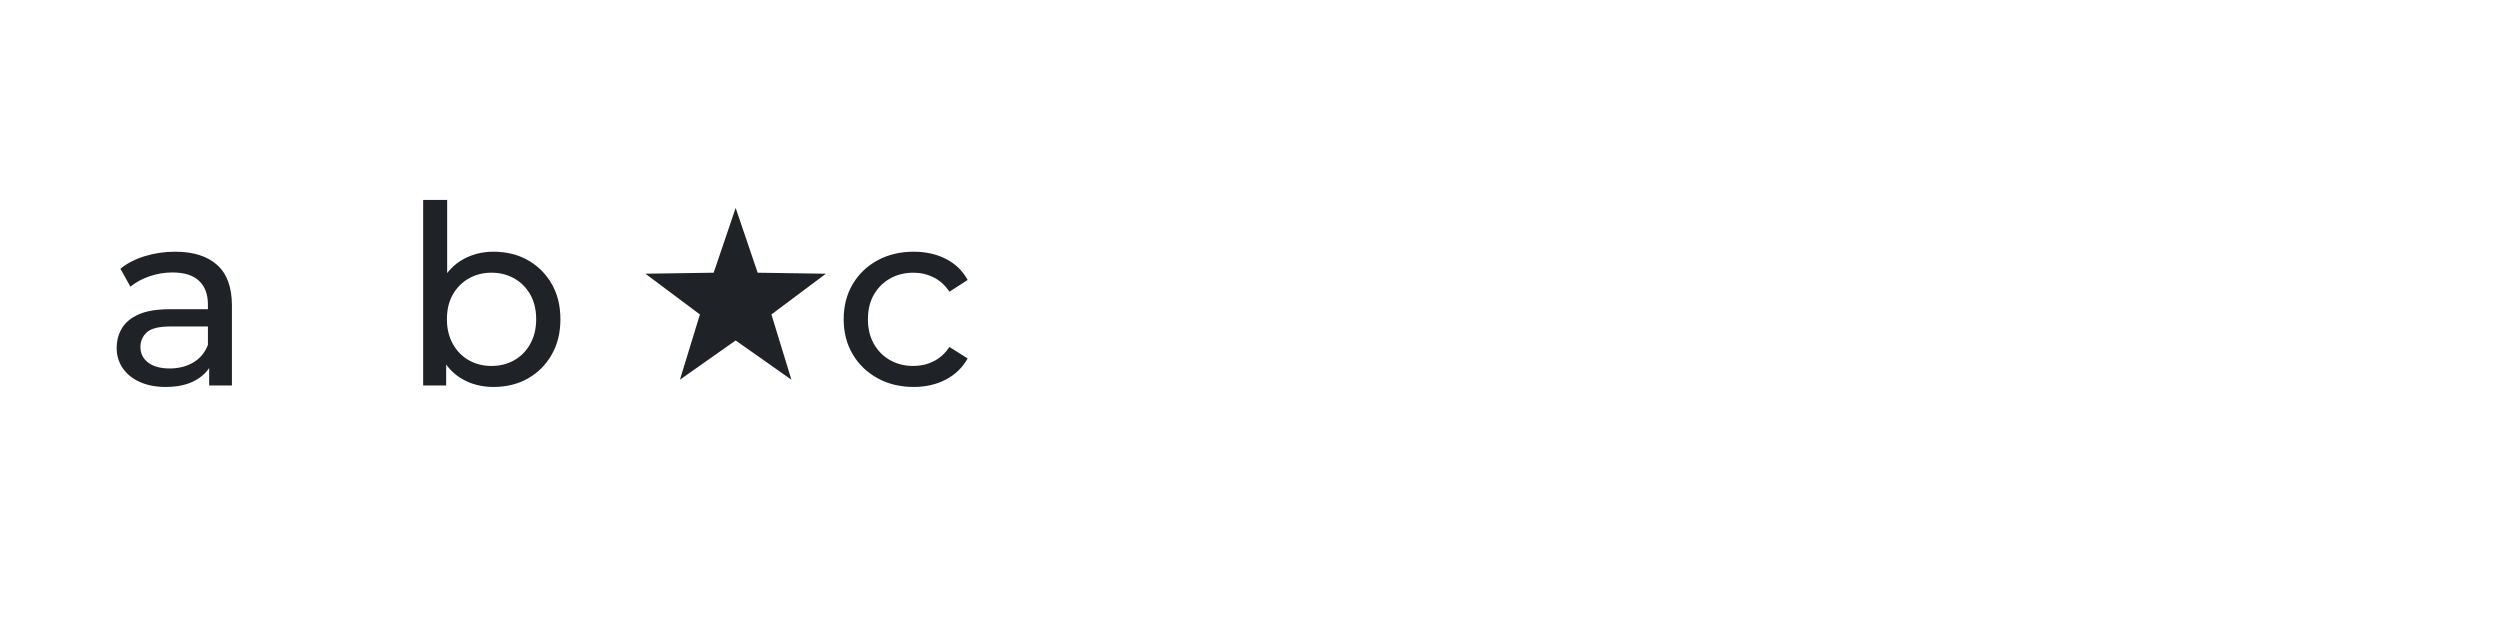
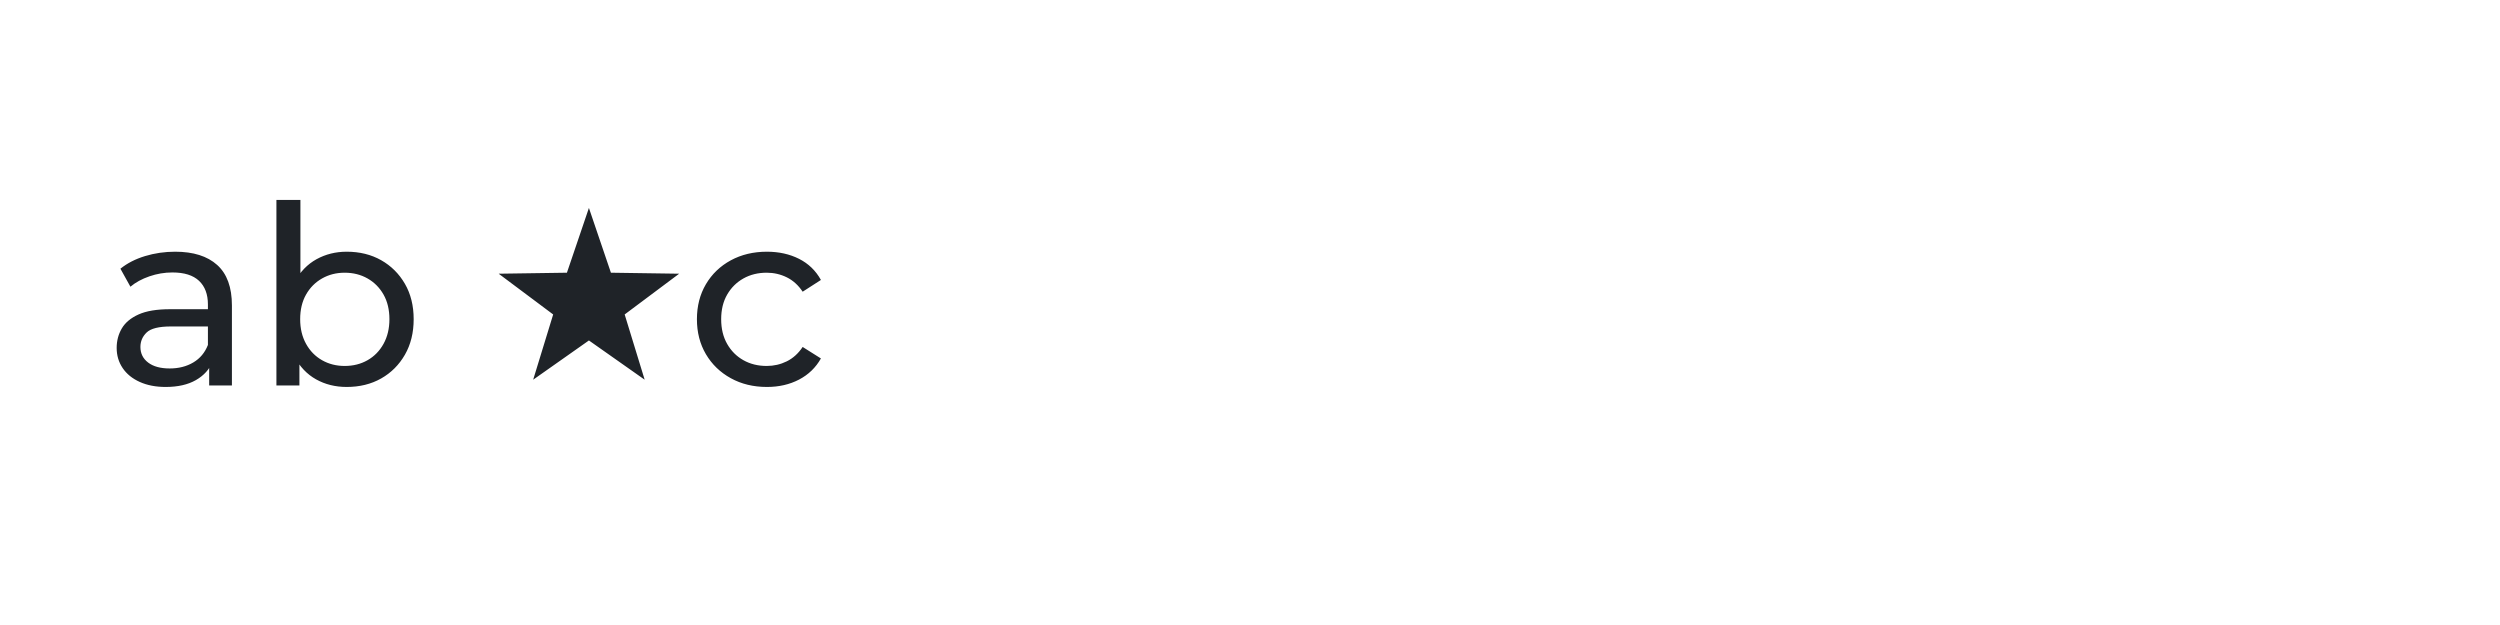
<svg xmlns="http://www.w3.org/2000/svg" width="240" height="60" viewBox="0 0 240 60" role="img">
  <rect width="240" height="60" fill="#ffffff" />
-   <path d="M20.08 37.004L20.08 34.316L19.96 33.812L19.96 29.228Q19.96 27.764 19.108 26.96Q18.256 26.156 16.552 26.156Q15.424 26.156 14.344 26.528Q13.264 26.9 12.52 27.524L11.56 25.796Q12.544 25.004 13.924 24.584Q15.304 24.164 16.816 24.164Q19.432 24.164 20.848 25.436Q22.264 26.708 22.264 29.324L22.264 37.004ZM15.904 37.148Q14.488 37.148 13.42 36.668Q12.352 36.188 11.776 35.336Q11.2 34.484 11.2 33.404Q11.2 32.372 11.692 31.532Q12.184 30.692 13.3 30.188Q14.416 29.684 16.312 29.684L20.344 29.684L20.344 31.34L16.408 31.34Q14.68 31.34 14.08 31.916Q13.48 32.492 13.48 33.308Q13.48 34.244 14.224 34.808Q14.968 35.372 16.288 35.372Q17.584 35.372 18.556 34.796Q19.528 34.22 19.96 33.116L20.416 34.7Q19.96 35.828 18.808 36.488Q17.656 37.148 15.904 37.148ZM47.368 37.148Q45.736 37.148 44.428 36.416Q43.12 35.684 42.364 34.244Q41.608 32.804 41.608 30.644Q41.608 28.484 42.388 27.044Q43.168 25.604 44.476 24.884Q45.784 24.164 47.368 24.164Q49.24 24.164 50.68 24.98Q52.12 25.796 52.96 27.248Q53.8 28.7 53.8 30.644Q53.8 32.588 52.96 34.052Q52.12 35.516 50.68 36.332Q49.24 37.148 47.368 37.148ZM40.624 37.004L40.624 19.196L42.928 19.196L42.928 27.668L42.688 30.62L42.832 33.572L42.832 37.004ZM47.176 35.132Q48.4 35.132 49.372 34.58Q50.344 34.028 50.908 33.008Q51.472 31.988 51.472 30.644Q51.472 29.276 50.908 28.28Q50.344 27.284 49.372 26.732Q48.4 26.18 47.176 26.18Q45.976 26.18 45.004 26.732Q44.032 27.284 43.468 28.28Q42.904 29.276 42.904 30.644Q42.904 31.988 43.468 33.008Q44.032 34.028 45.004 34.58Q45.976 35.132 47.176 35.132ZM70.624 19.964L72.736 26.18L79.288 26.276L74.056 30.188L75.976 36.452L70.624 32.684L65.272 36.452L67.192 30.188L61.96 26.276L68.512 26.18ZM87.712 37.148Q85.768 37.148 84.244 36.308Q82.72 35.468 81.856 34.004Q80.992 32.54 80.992 30.644Q80.992 28.748 81.856 27.284Q82.72 25.82 84.244 24.992Q85.768 24.164 87.712 24.164Q89.44 24.164 90.796 24.848Q92.152 25.532 92.896 26.876L91.144 28.004Q90.52 27.068 89.62 26.624Q88.72 26.18 87.688 26.18Q86.44 26.18 85.456 26.732Q84.472 27.284 83.896 28.28Q83.32 29.276 83.32 30.644Q83.32 32.012 83.896 33.02Q84.472 34.028 85.456 34.58Q86.44 35.132 87.688 35.132Q88.72 35.132 89.62 34.688Q90.52 34.244 91.144 33.308L92.896 34.412Q92.152 35.732 90.796 36.44Q89.44 37.148 87.712 37.148Z" fill-rule="nonzero" aria-label="a漢b ★c" fill="#1f2328" />
+   <path d="M20.08 37.004L20.08 34.316L19.96 33.812L19.96 29.228Q19.96 27.764 19.108 26.96Q18.256 26.156 16.552 26.156Q15.424 26.156 14.344 26.528Q13.264 26.9 12.52 27.524L11.56 25.796Q12.544 25.004 13.924 24.584Q15.304 24.164 16.816 24.164Q19.432 24.164 20.848 25.436Q22.264 26.708 22.264 29.324L22.264 37.004ZM15.904 37.148Q14.488 37.148 13.42 36.668Q12.352 36.188 11.776 35.336Q11.2 34.484 11.2 33.404Q11.2 32.372 11.692 31.532Q12.184 30.692 13.3 30.188Q14.416 29.684 16.312 29.684L20.344 29.684L20.344 31.34L16.408 31.34Q14.68 31.34 14.08 31.916Q13.48 32.492 13.48 33.308Q13.48 34.244 14.224 34.808Q14.968 35.372 16.288 35.372Q17.584 35.372 18.556 34.796Q19.528 34.22 19.96 33.116L20.416 34.7Q19.96 35.828 18.808 36.488Q17.656 37.148 15.904 37.148ZM33.28 37.148Q31.648 37.148 30.34 36.416Q29.032 35.684 28.276 34.244Q27.52 32.804 27.52 30.644Q27.52 28.484 28.3 27.044Q29.08 25.604 30.388 24.884Q31.696 24.164 33.28 24.164Q35.152 24.164 36.592 24.98Q38.032 25.796 38.872 27.248Q39.712 28.7 39.712 30.644Q39.712 32.588 38.872 34.052Q38.032 35.516 36.592 36.332Q35.152 37.148 33.28 37.148ZM26.536 37.004L26.536 19.196L28.84 19.196L28.84 27.668L28.6 30.62L28.744 33.572L28.744 37.004ZM33.088 35.132Q34.312 35.132 35.284 34.58Q36.256 34.028 36.82 33.008Q37.384 31.988 37.384 30.644Q37.384 29.276 36.82 28.28Q36.256 27.284 35.284 26.732Q34.312 26.18 33.088 26.18Q31.888 26.18 30.916 26.732Q29.944 27.284 29.38 28.28Q28.816 29.276 28.816 30.644Q28.816 31.988 29.38 33.008Q29.944 34.028 30.916 34.58Q31.888 35.132 33.088 35.132ZM56.536 19.964L58.648 26.18L65.2 26.276L59.968 30.188L61.888 36.452L56.536 32.684L51.184 36.452L53.104 30.188L47.872 26.276L54.424 26.18ZM73.624 37.148Q71.68 37.148 70.156 36.308Q68.632 35.468 67.768 34.004Q66.904 32.54 66.904 30.644Q66.904 28.748 67.768 27.284Q68.632 25.82 70.156 24.992Q71.68 24.164 73.624 24.164Q75.352 24.164 76.708 24.848Q78.064 25.532 78.808 26.876L77.056 28.004Q76.432 27.068 75.532 26.624Q74.632 26.18 73.6 26.18Q72.352 26.18 71.368 26.732Q70.384 27.284 69.808 28.28Q69.232 29.276 69.232 30.644Q69.232 32.012 69.808 33.02Q70.384 34.028 71.368 34.58Q72.352 35.132 73.6 35.132Q74.632 35.132 75.532 34.688Q76.432 34.244 77.056 33.308L78.808 34.412Q78.064 35.732 76.708 36.44Q75.352 37.148 73.624 37.148Z" fill-rule="nonzero" aria-label="a漢b ★c" fill="#1f2328" />
</svg>
